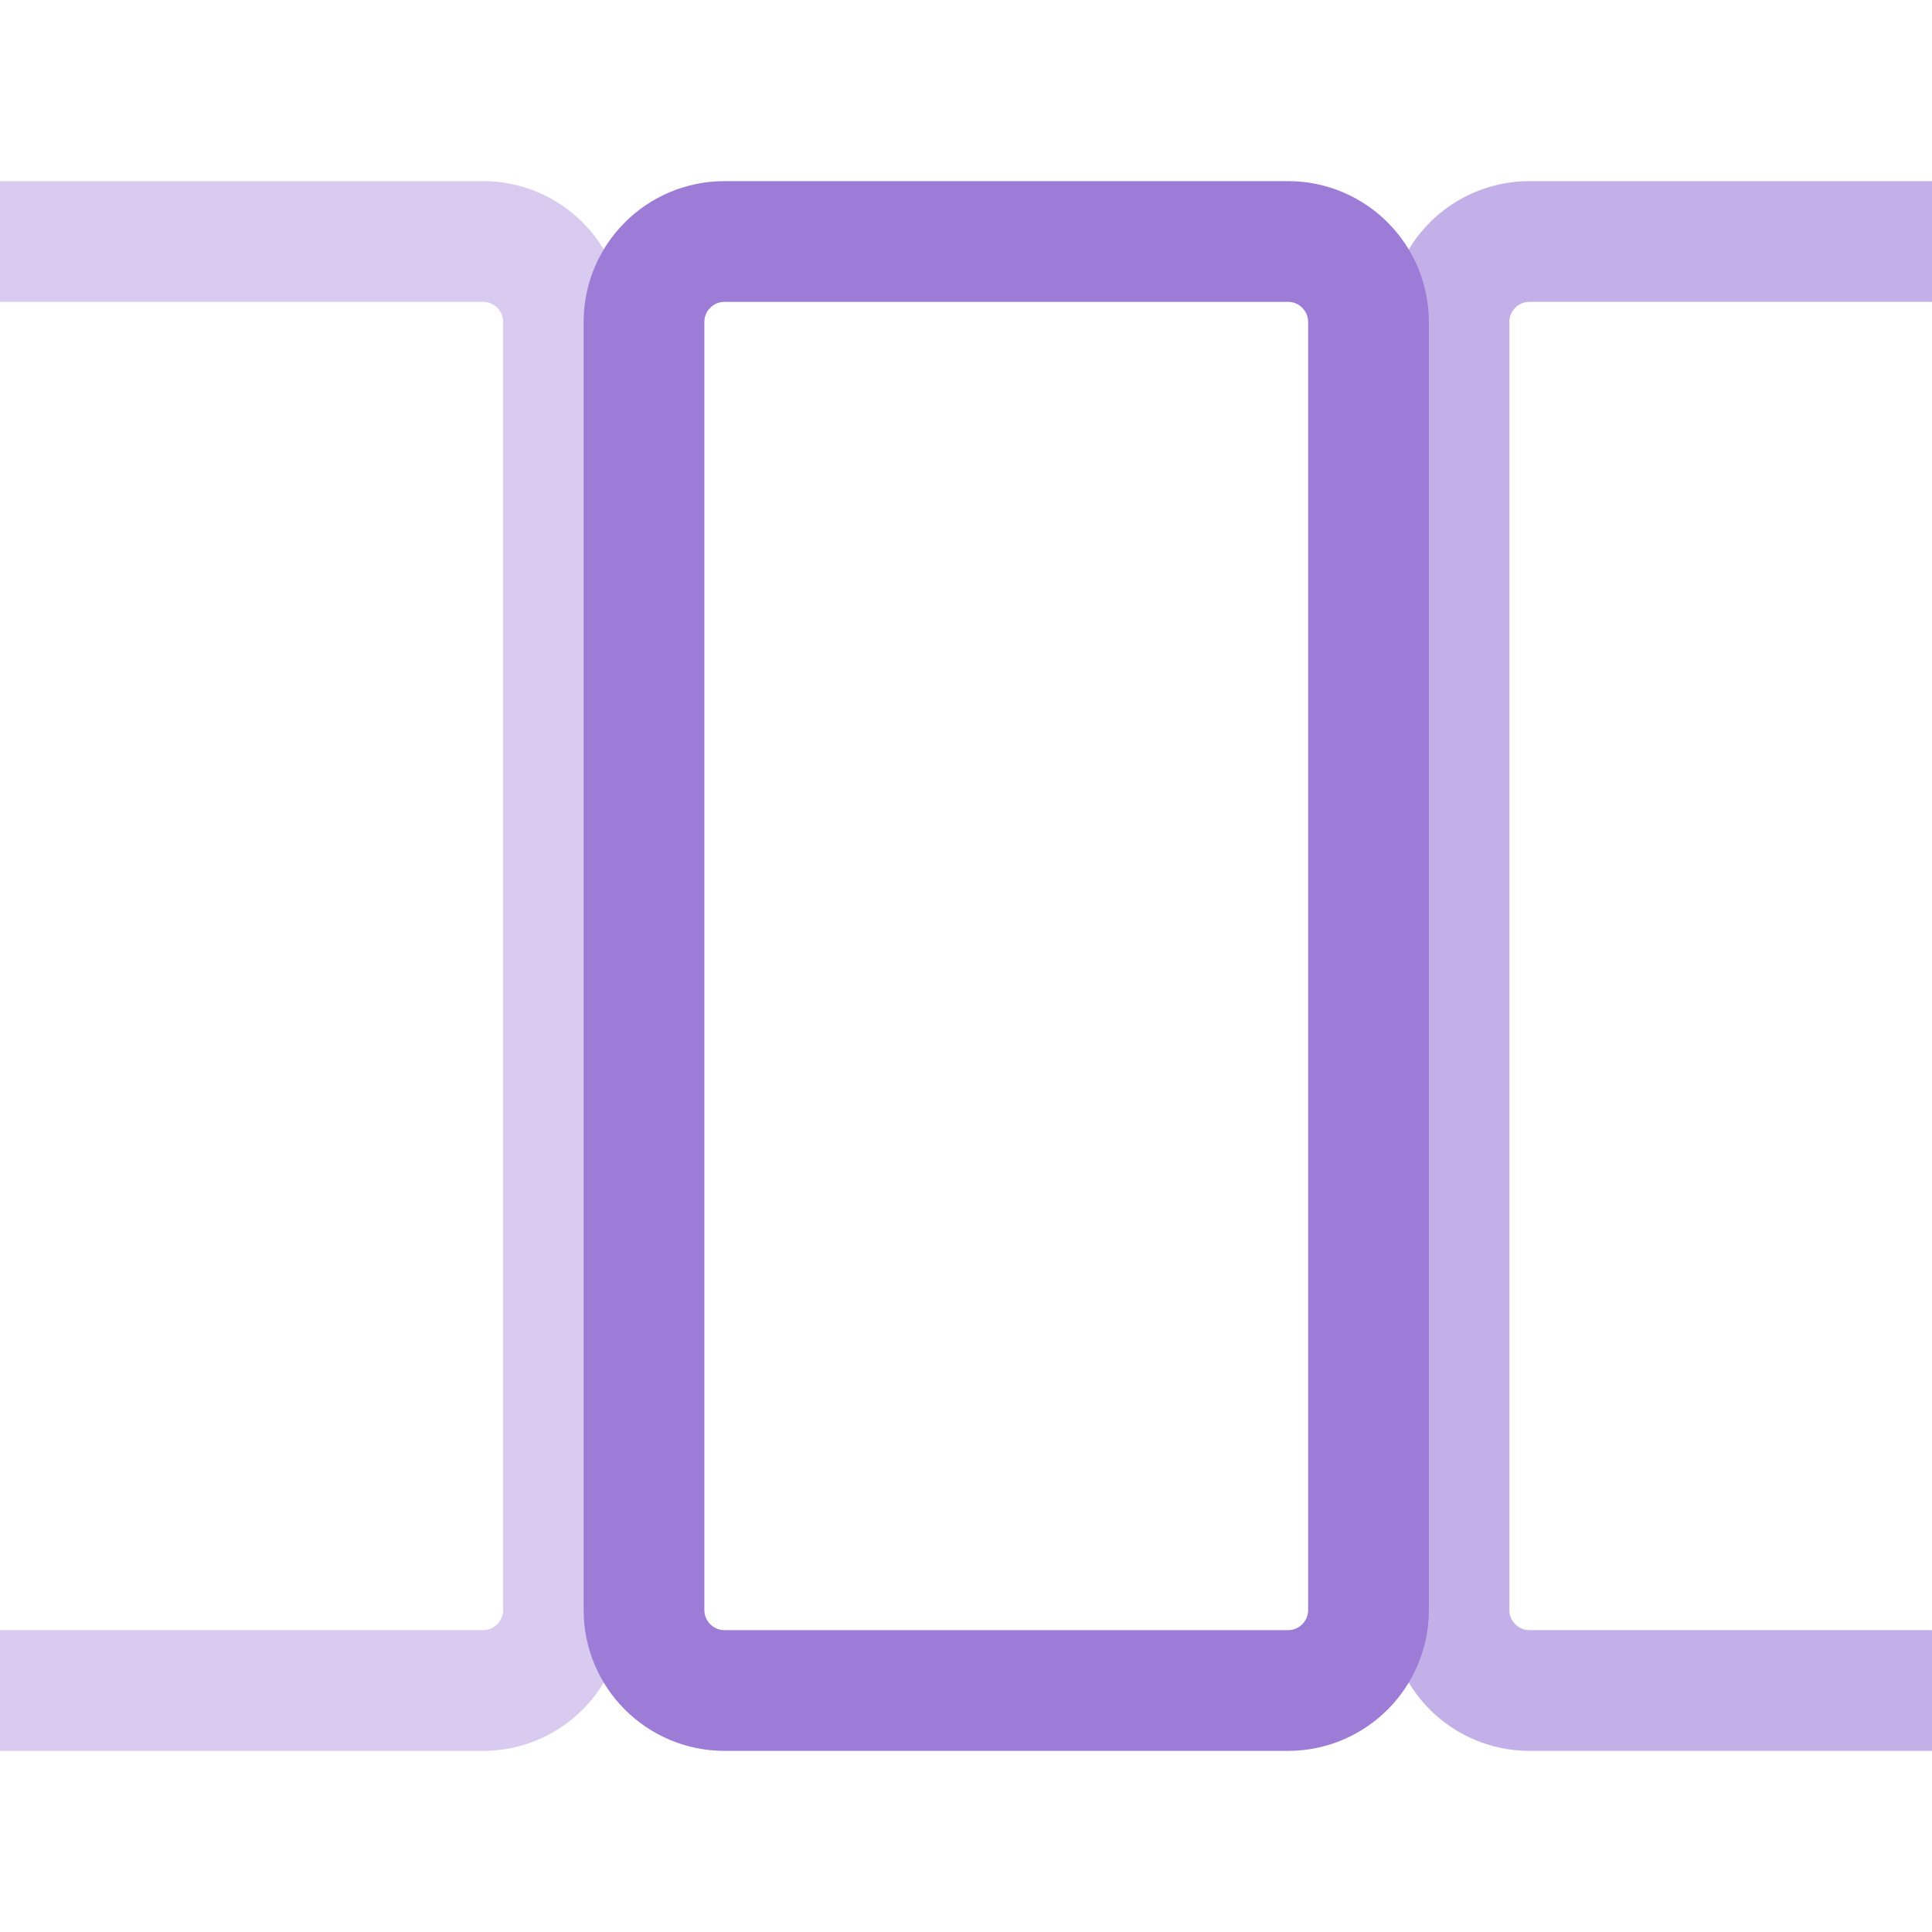
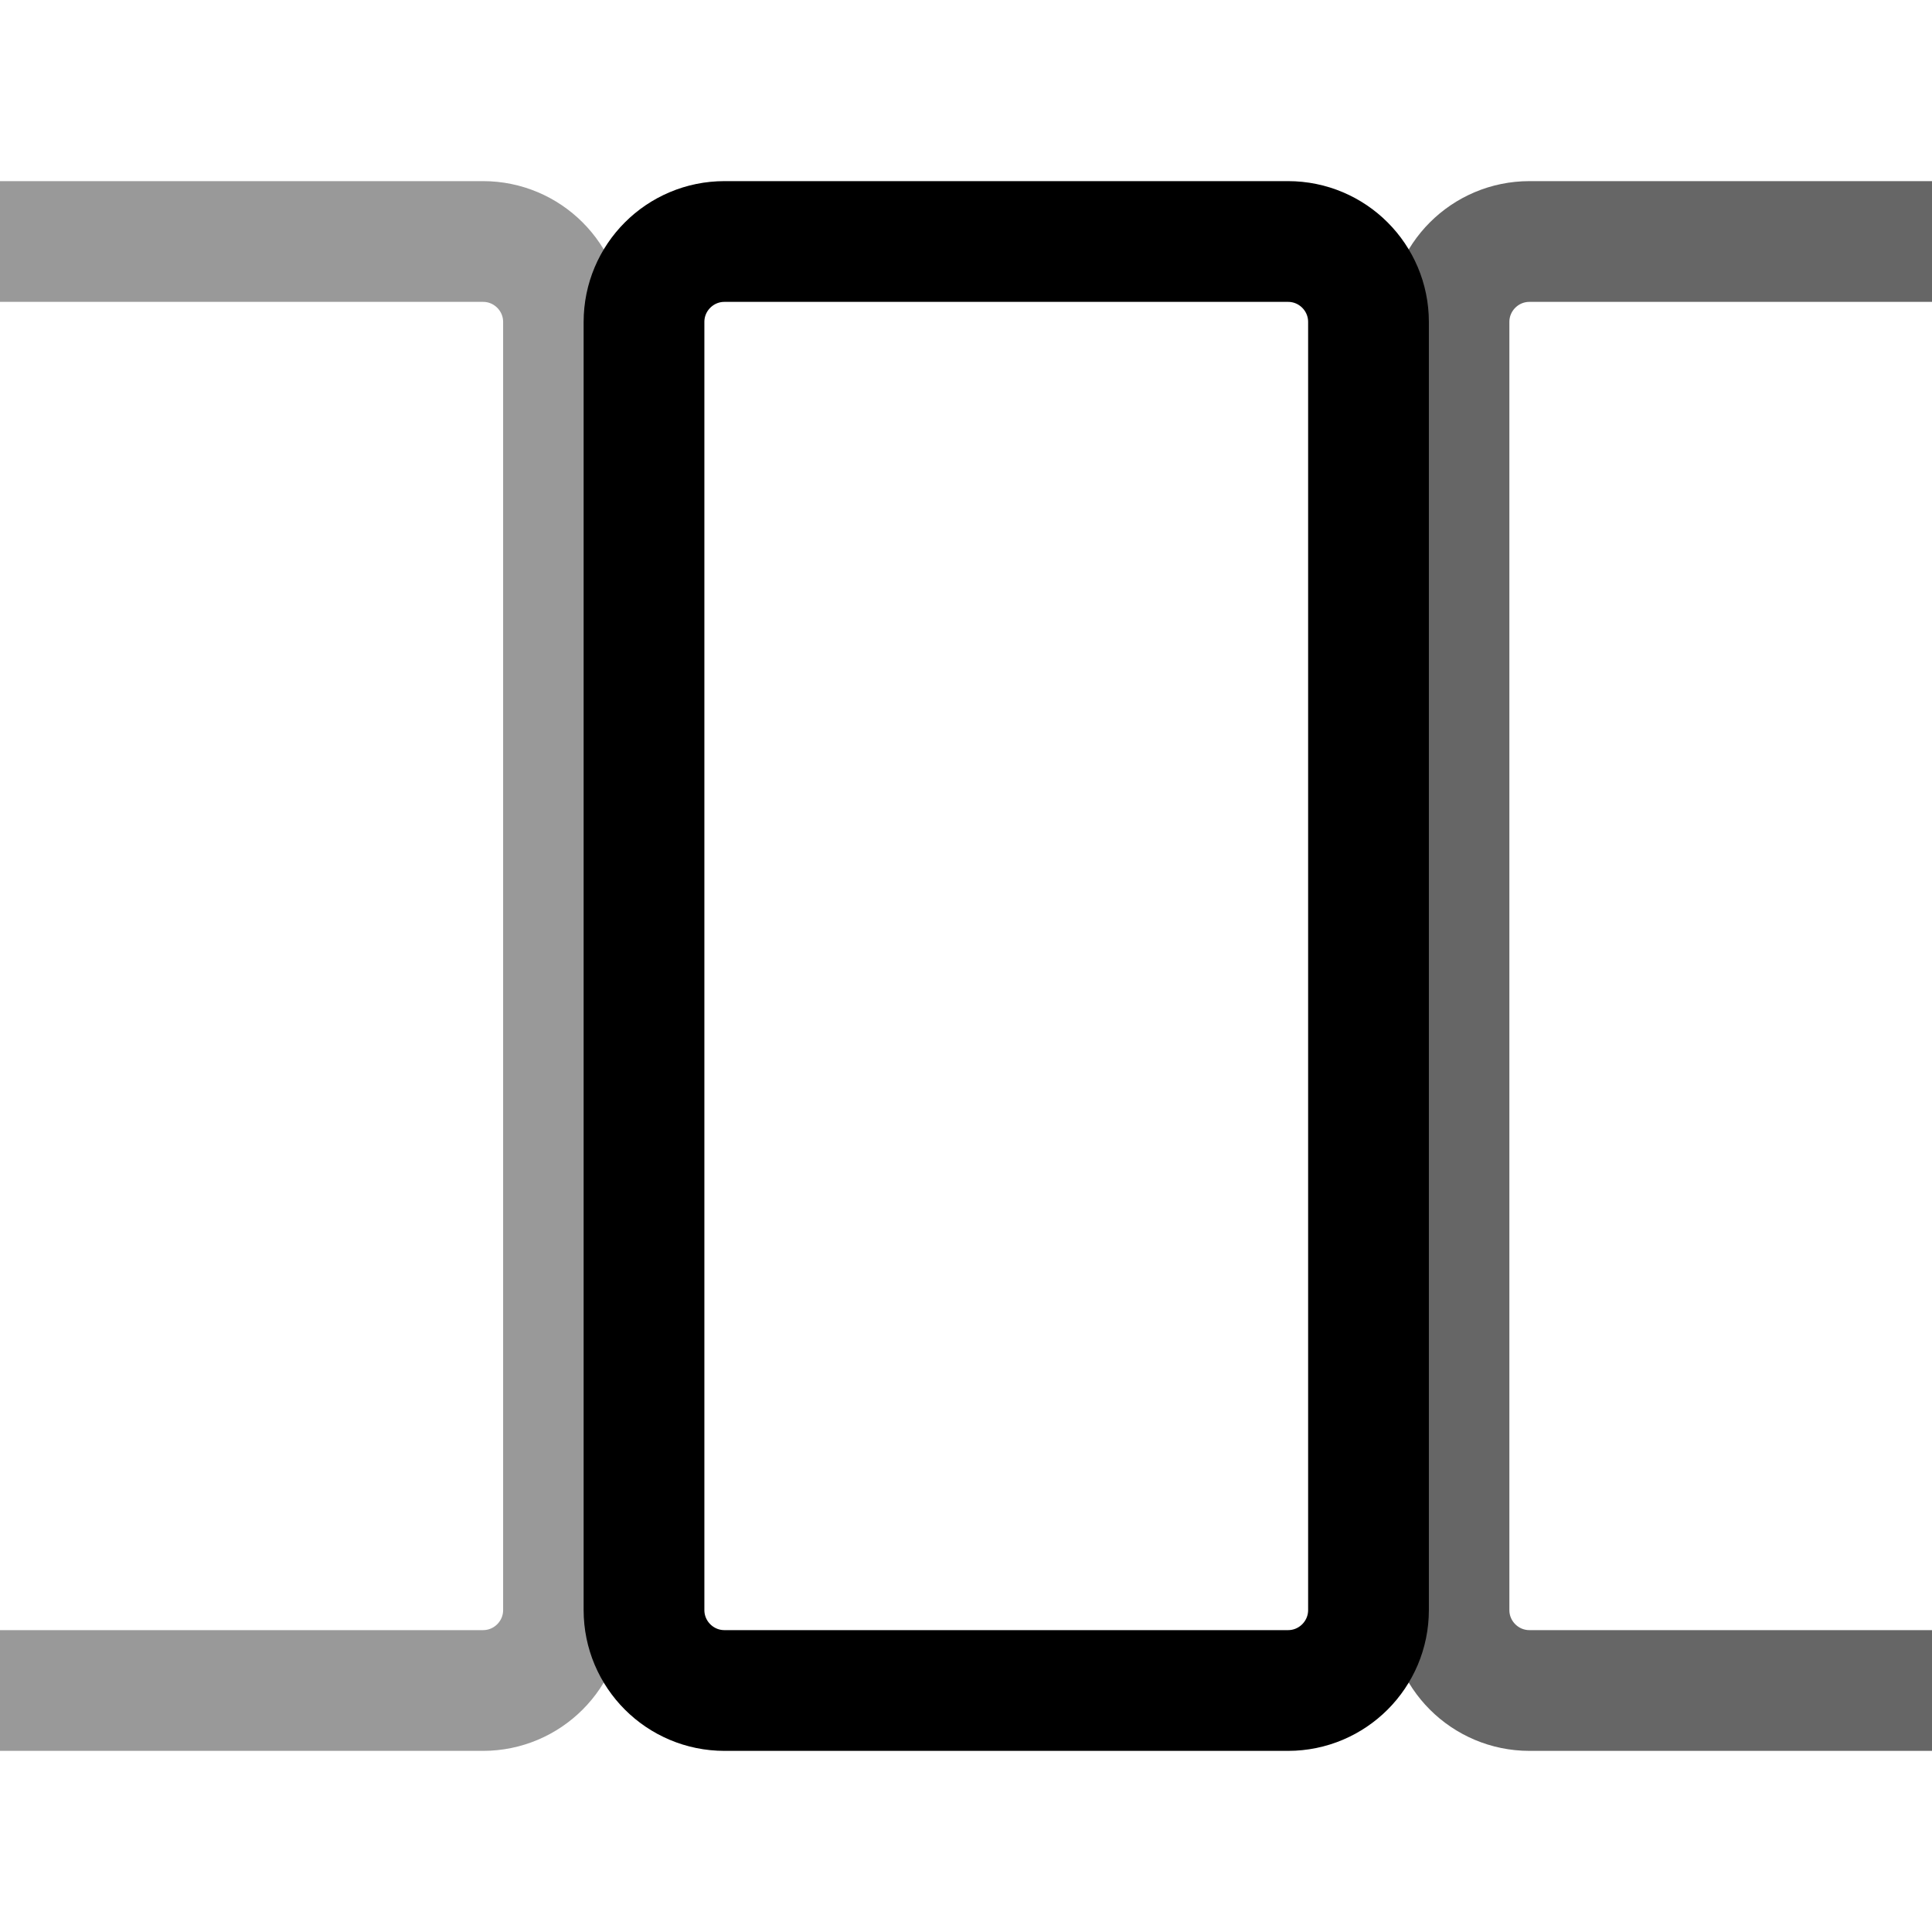
<svg xmlns="http://www.w3.org/2000/svg" width="24" height="24" viewBox="0 0 24 24" fill="none">
-   <rect x="-2" y="3" width="9" height="18" stroke="#9d7cd8" stroke-width="1.5" fill="none" rx="1" opacity="0.4" />
-   <rect x="8" y="3" width="9" height="18" stroke="#9d7cd8" stroke-width="1.5" fill="none" rx="1" />
-   <rect x="18" y="3" width="9" height="18" stroke="#9d7cd8" stroke-width="1.5" fill="none" rx="1" opacity="0.6" />
+   <rect x="-2" y="3" width="9" height="18" stroke="currentColor" stroke-width="1.5" fill="none" rx="1" opacity="0.4" />
+   <rect x="8" y="3" width="9" height="18" stroke="currentColor" stroke-width="1.5" fill="none" rx="1" />
+   <rect x="18" y="3" width="9" height="18" stroke="currentColor" stroke-width="1.5" fill="none" rx="1" opacity="0.6" />
</svg>
